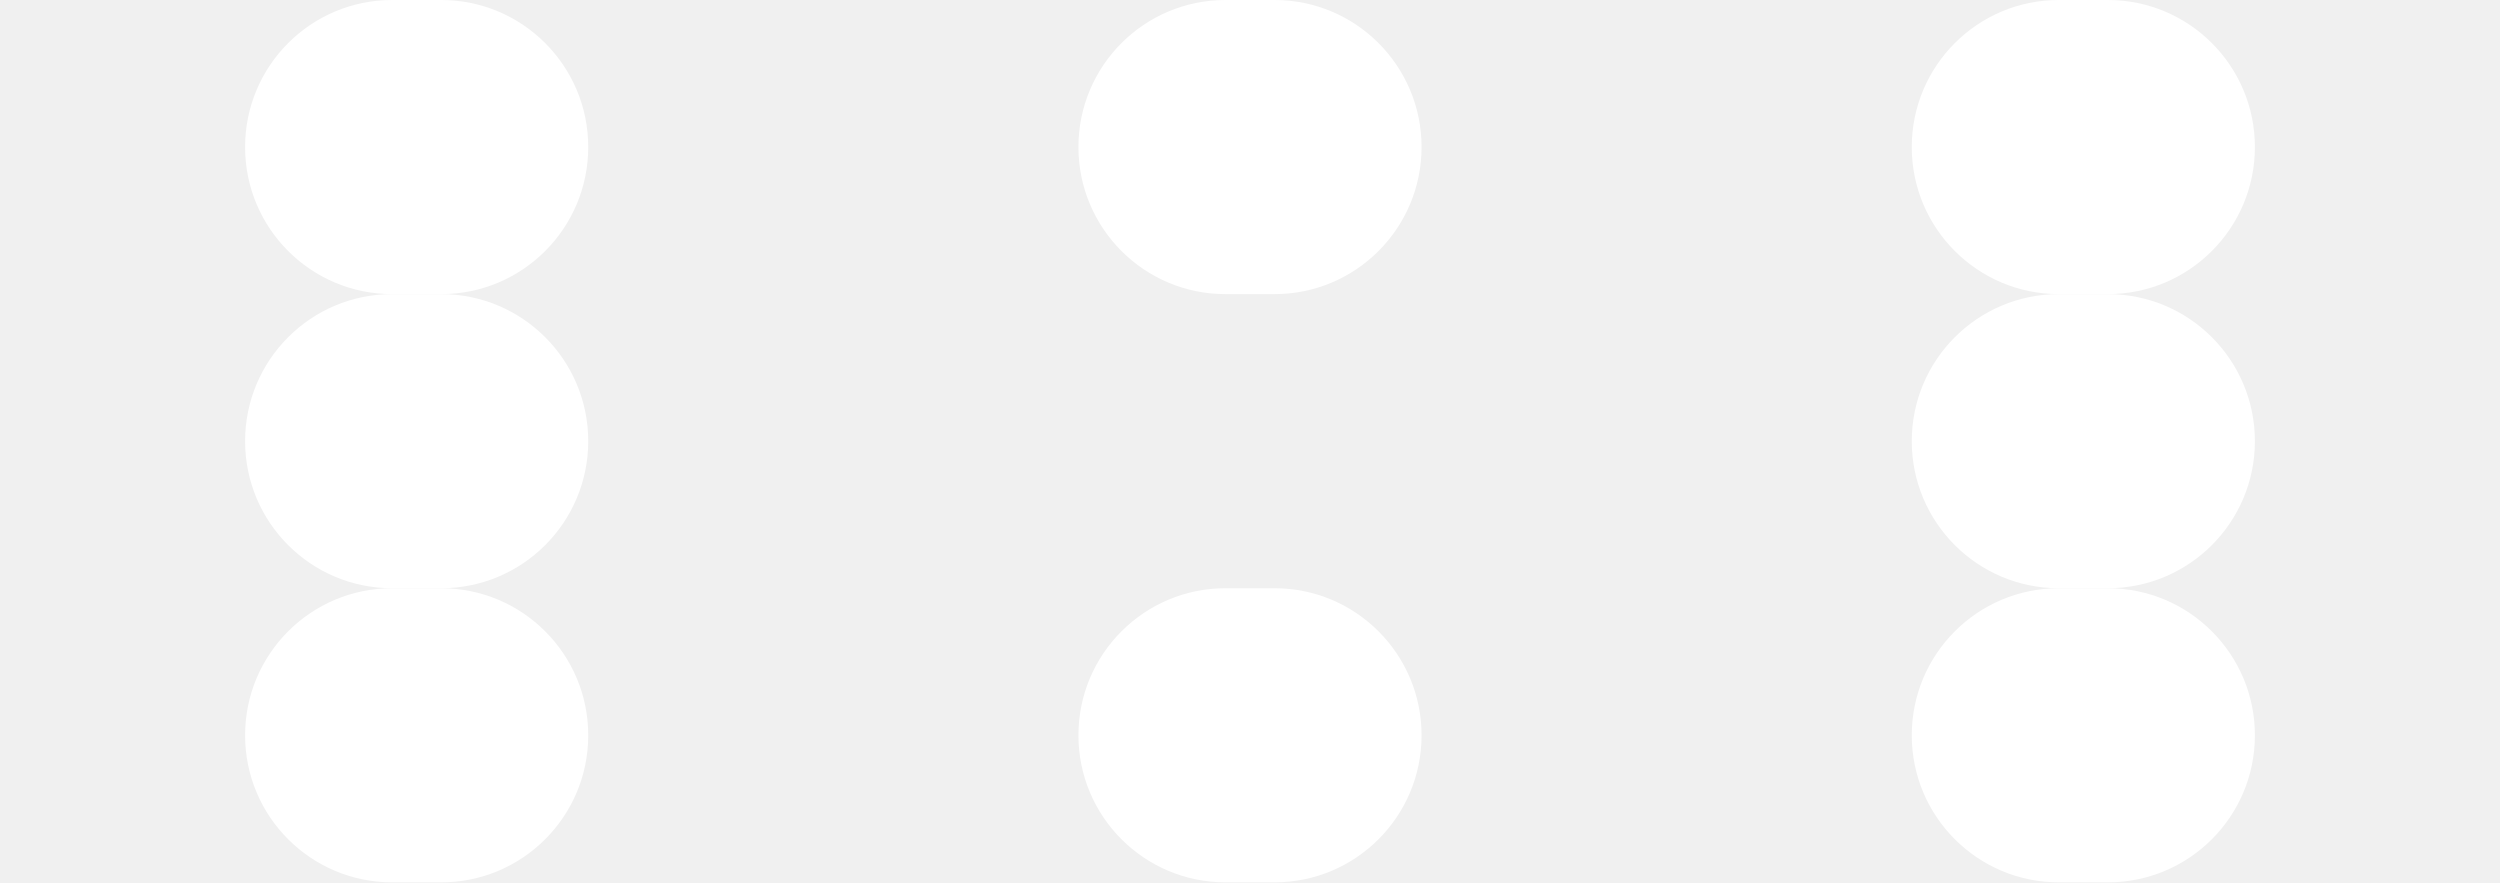
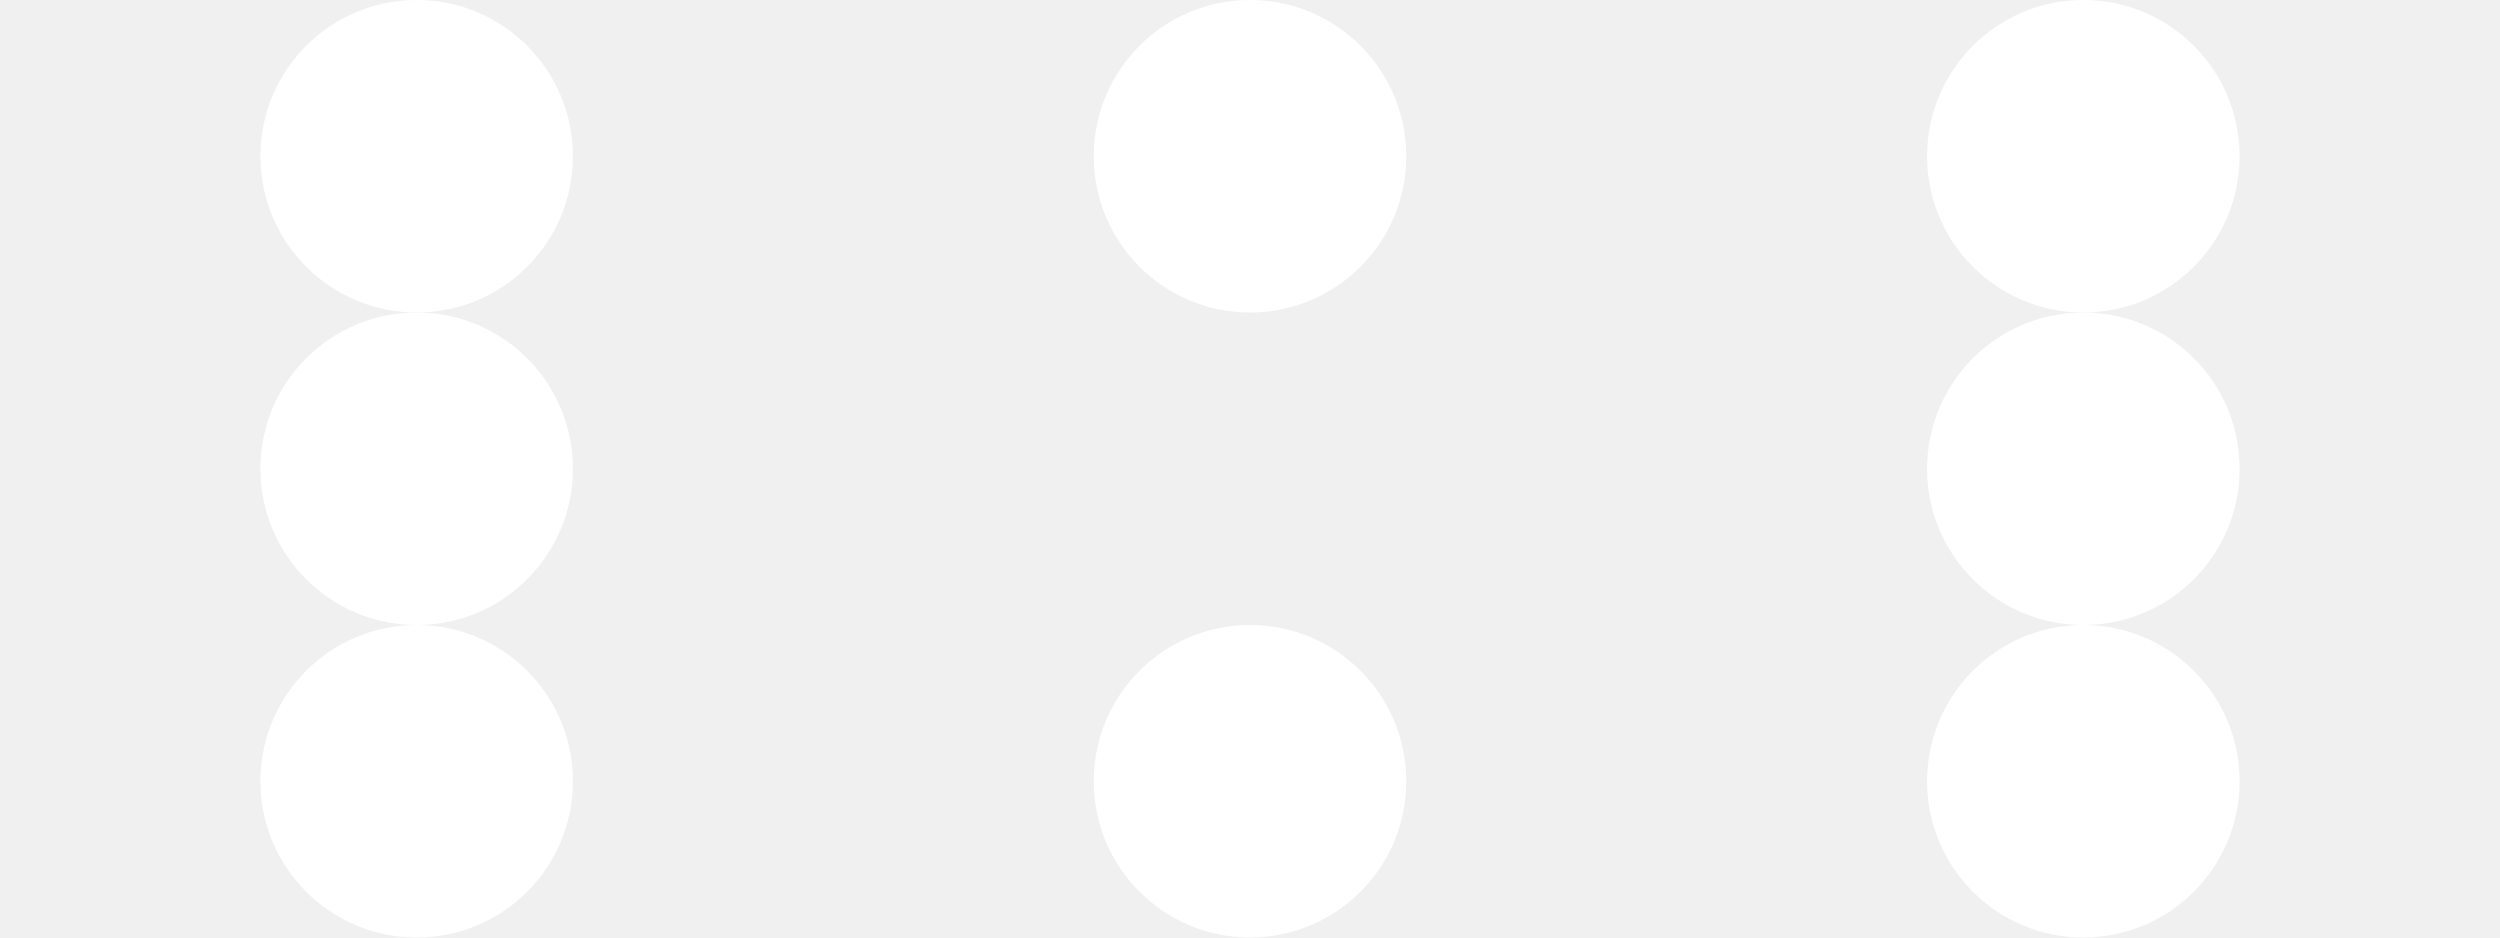
- <svg xmlns="http://www.w3.org/2000/svg" width="51px" height="18px" viewBox="0 0 51 18" version="1.1">
+ <svg xmlns="http://www.w3.org/2000/svg" width="48px" height="18px" viewBox="0 0 48 18" version="1.1">
  <defs />
  <g id="Page-1" stroke="none" stroke-width="1" fill="none" fill-rule="evenodd">
    <g id="Artboard-3" fill="#FFFFFF">
-       <rect id="Rectangle-18" x="5" y="0" width="7" height="6" rx="3" />
+       <rect id="Rectangle-18" x="5" y="0" width="6" height="6" rx="3" />
+       <rect id="Rectangle-18" x="21" y="0" width="6" height="6" rx="3" />
+       <rect id="Rectangle-18" x="21" y="12" width="6" height="6" rx="3" />
+       <rect id="Rectangle-18" x="37" y="0" width="6" height="6" rx="3" />
+       <rect id="Rectangle-18" x="37" y="6" width="6" height="6" rx="3" />
+       <rect id="Rectangle-18" x="37" y="12" width="6" height="6" rx="3" />
    </g>
-     <rect id="Rectangle-18" fill="#FFFFFF" x="22" y="0" width="7" height="6" rx="3" />
-     <rect id="Rectangle-18" fill="#FFFFFF" x="22" y="12" width="7" height="6" rx="3" />
-     <rect id="Rectangle-18" fill="#FFFFFF" x="39" y="0" width="7" height="6" rx="3" />
-     <rect id="Rectangle-18" fill="#FFFFFF" x="39" y="6" width="7" height="6" rx="3" />
-     <rect id="Rectangle-18" fill="#FFFFFF" x="39" y="12" width="7" height="6" rx="3" />
-     <rect id="Rectangle-18" fill="#FFFFFF" x="5" y="6" width="7" height="6" rx="3" />
-     <rect id="Rectangle-18" fill="#FFFFFF" x="5" y="12" width="7" height="6" rx="3" />
+     <rect id="Rectangle-18" fill="#FFFFFF" x="5" y="6" width="6" height="6" rx="3" />
+     <rect id="Rectangle-18" fill="#FFFFFF" x="5" y="12" width="6" height="6" rx="3" />
  </g>
</svg>
